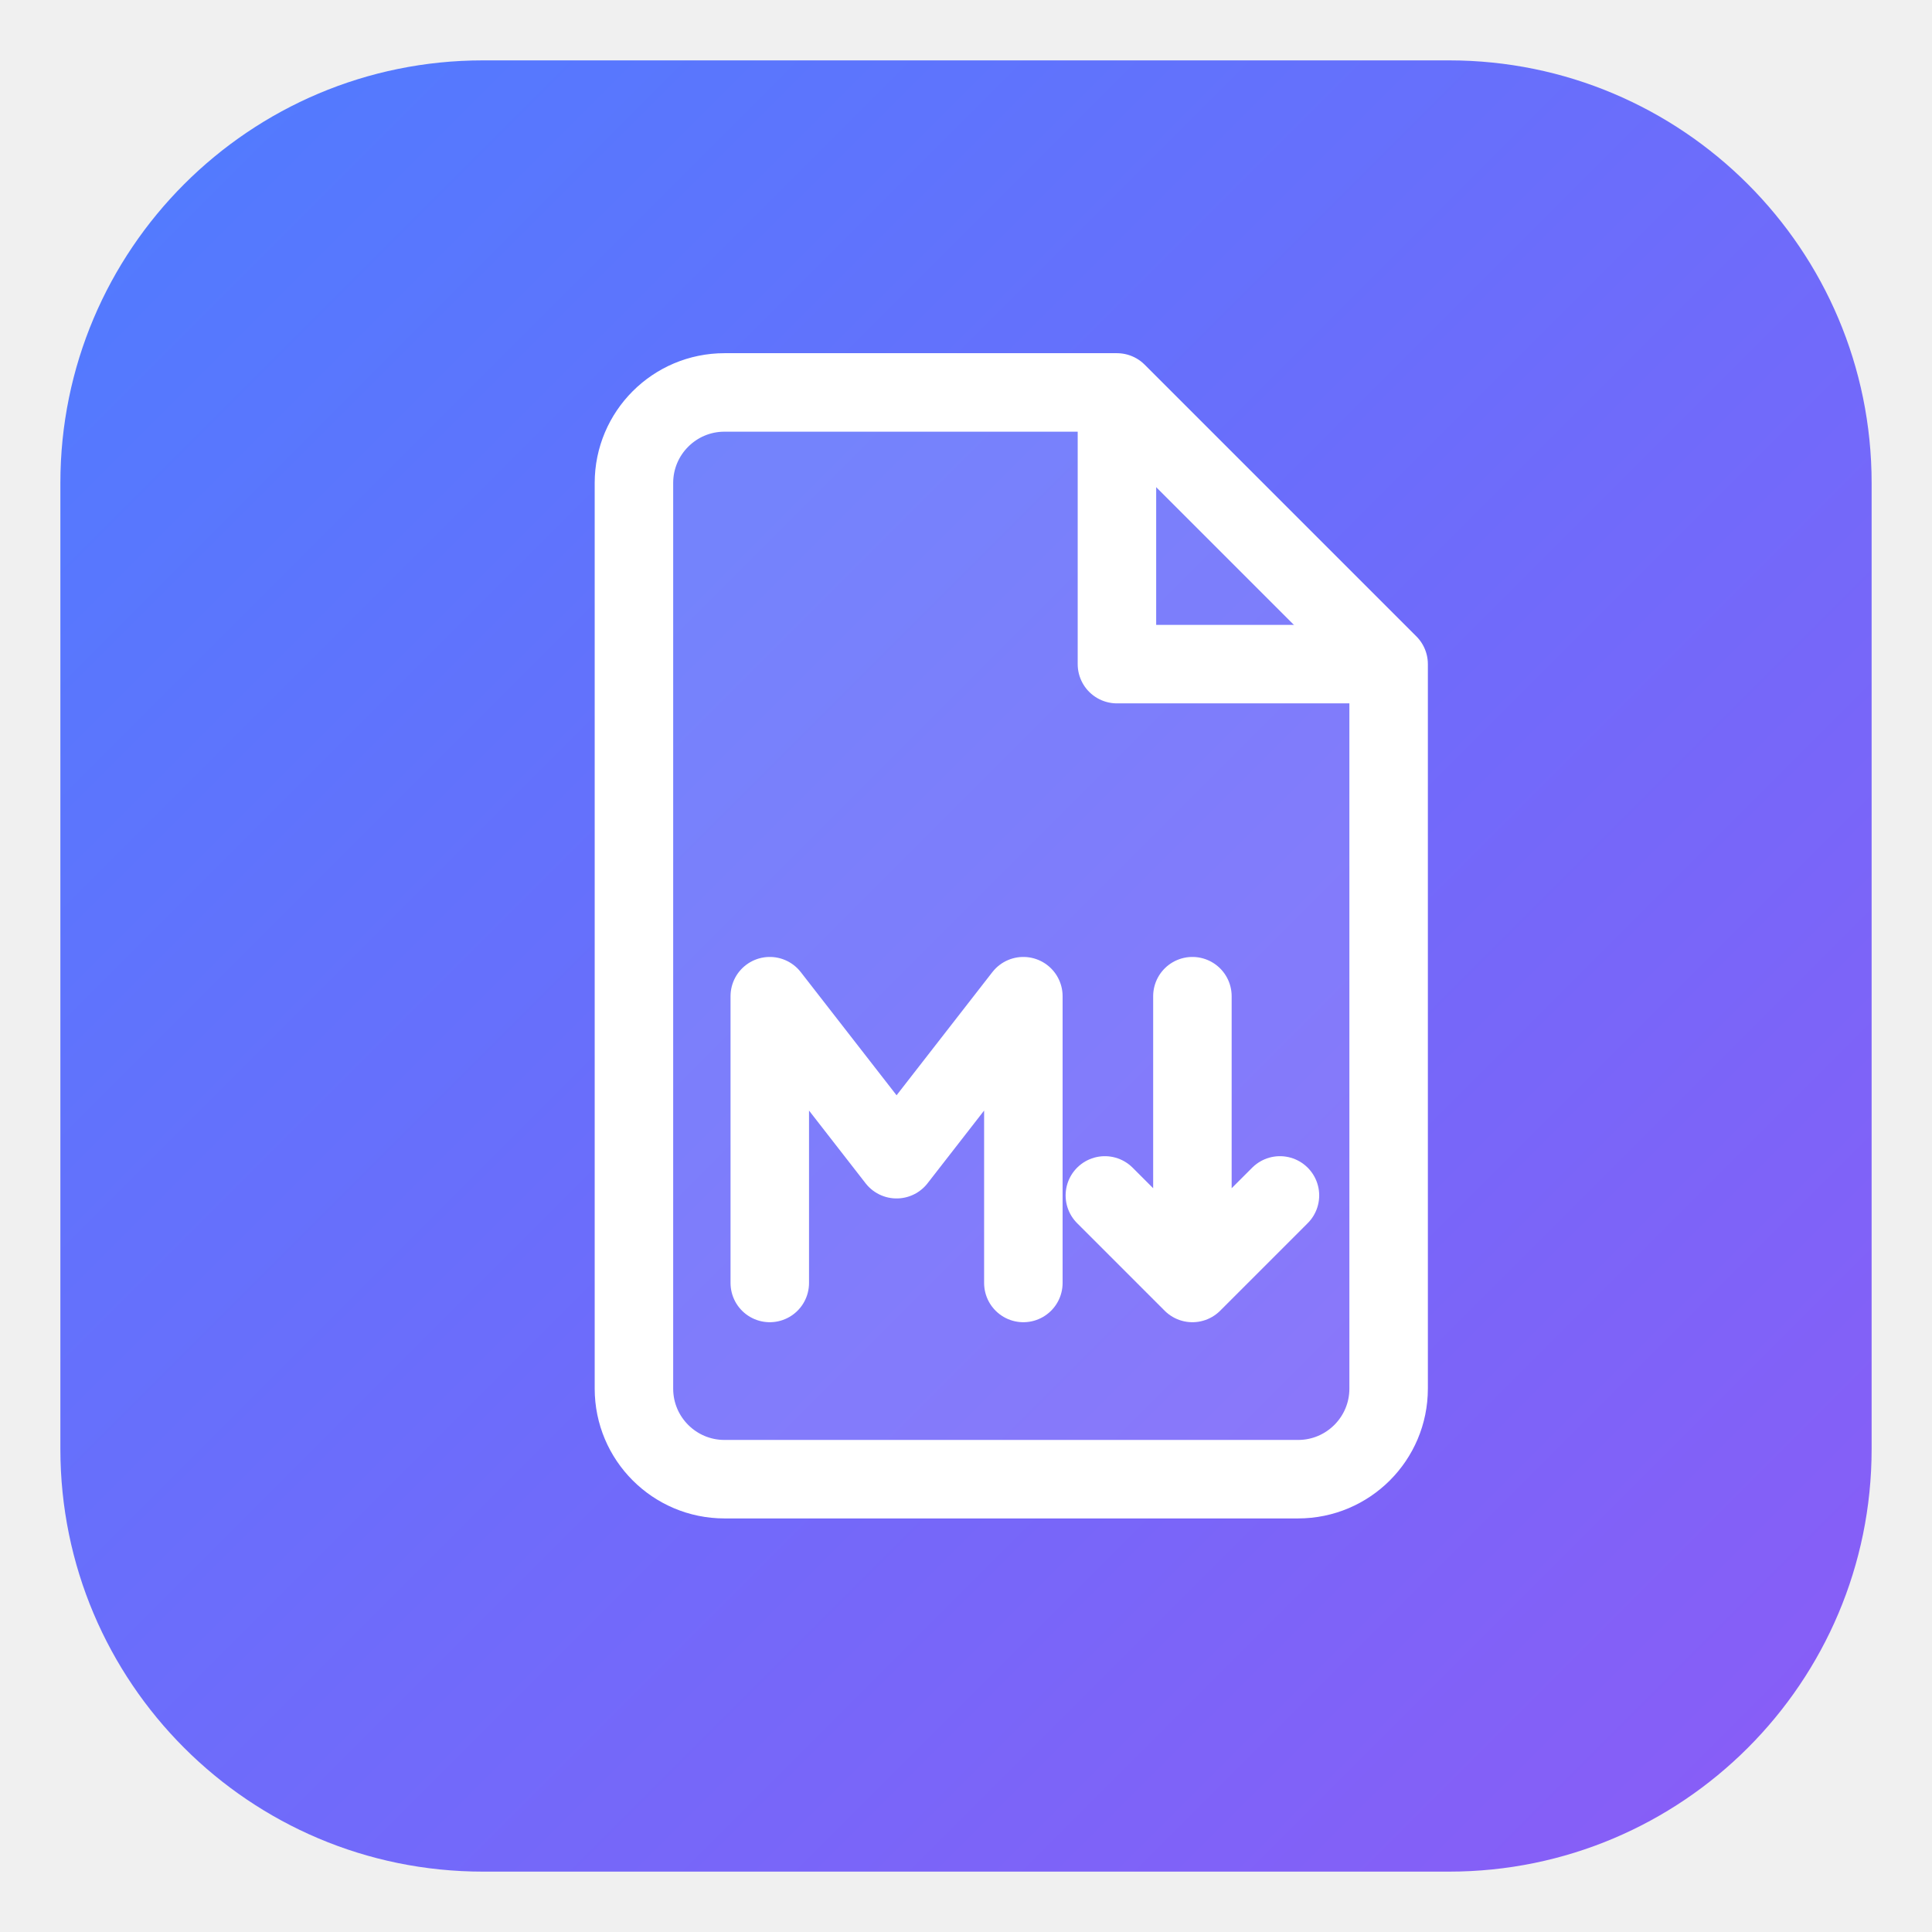
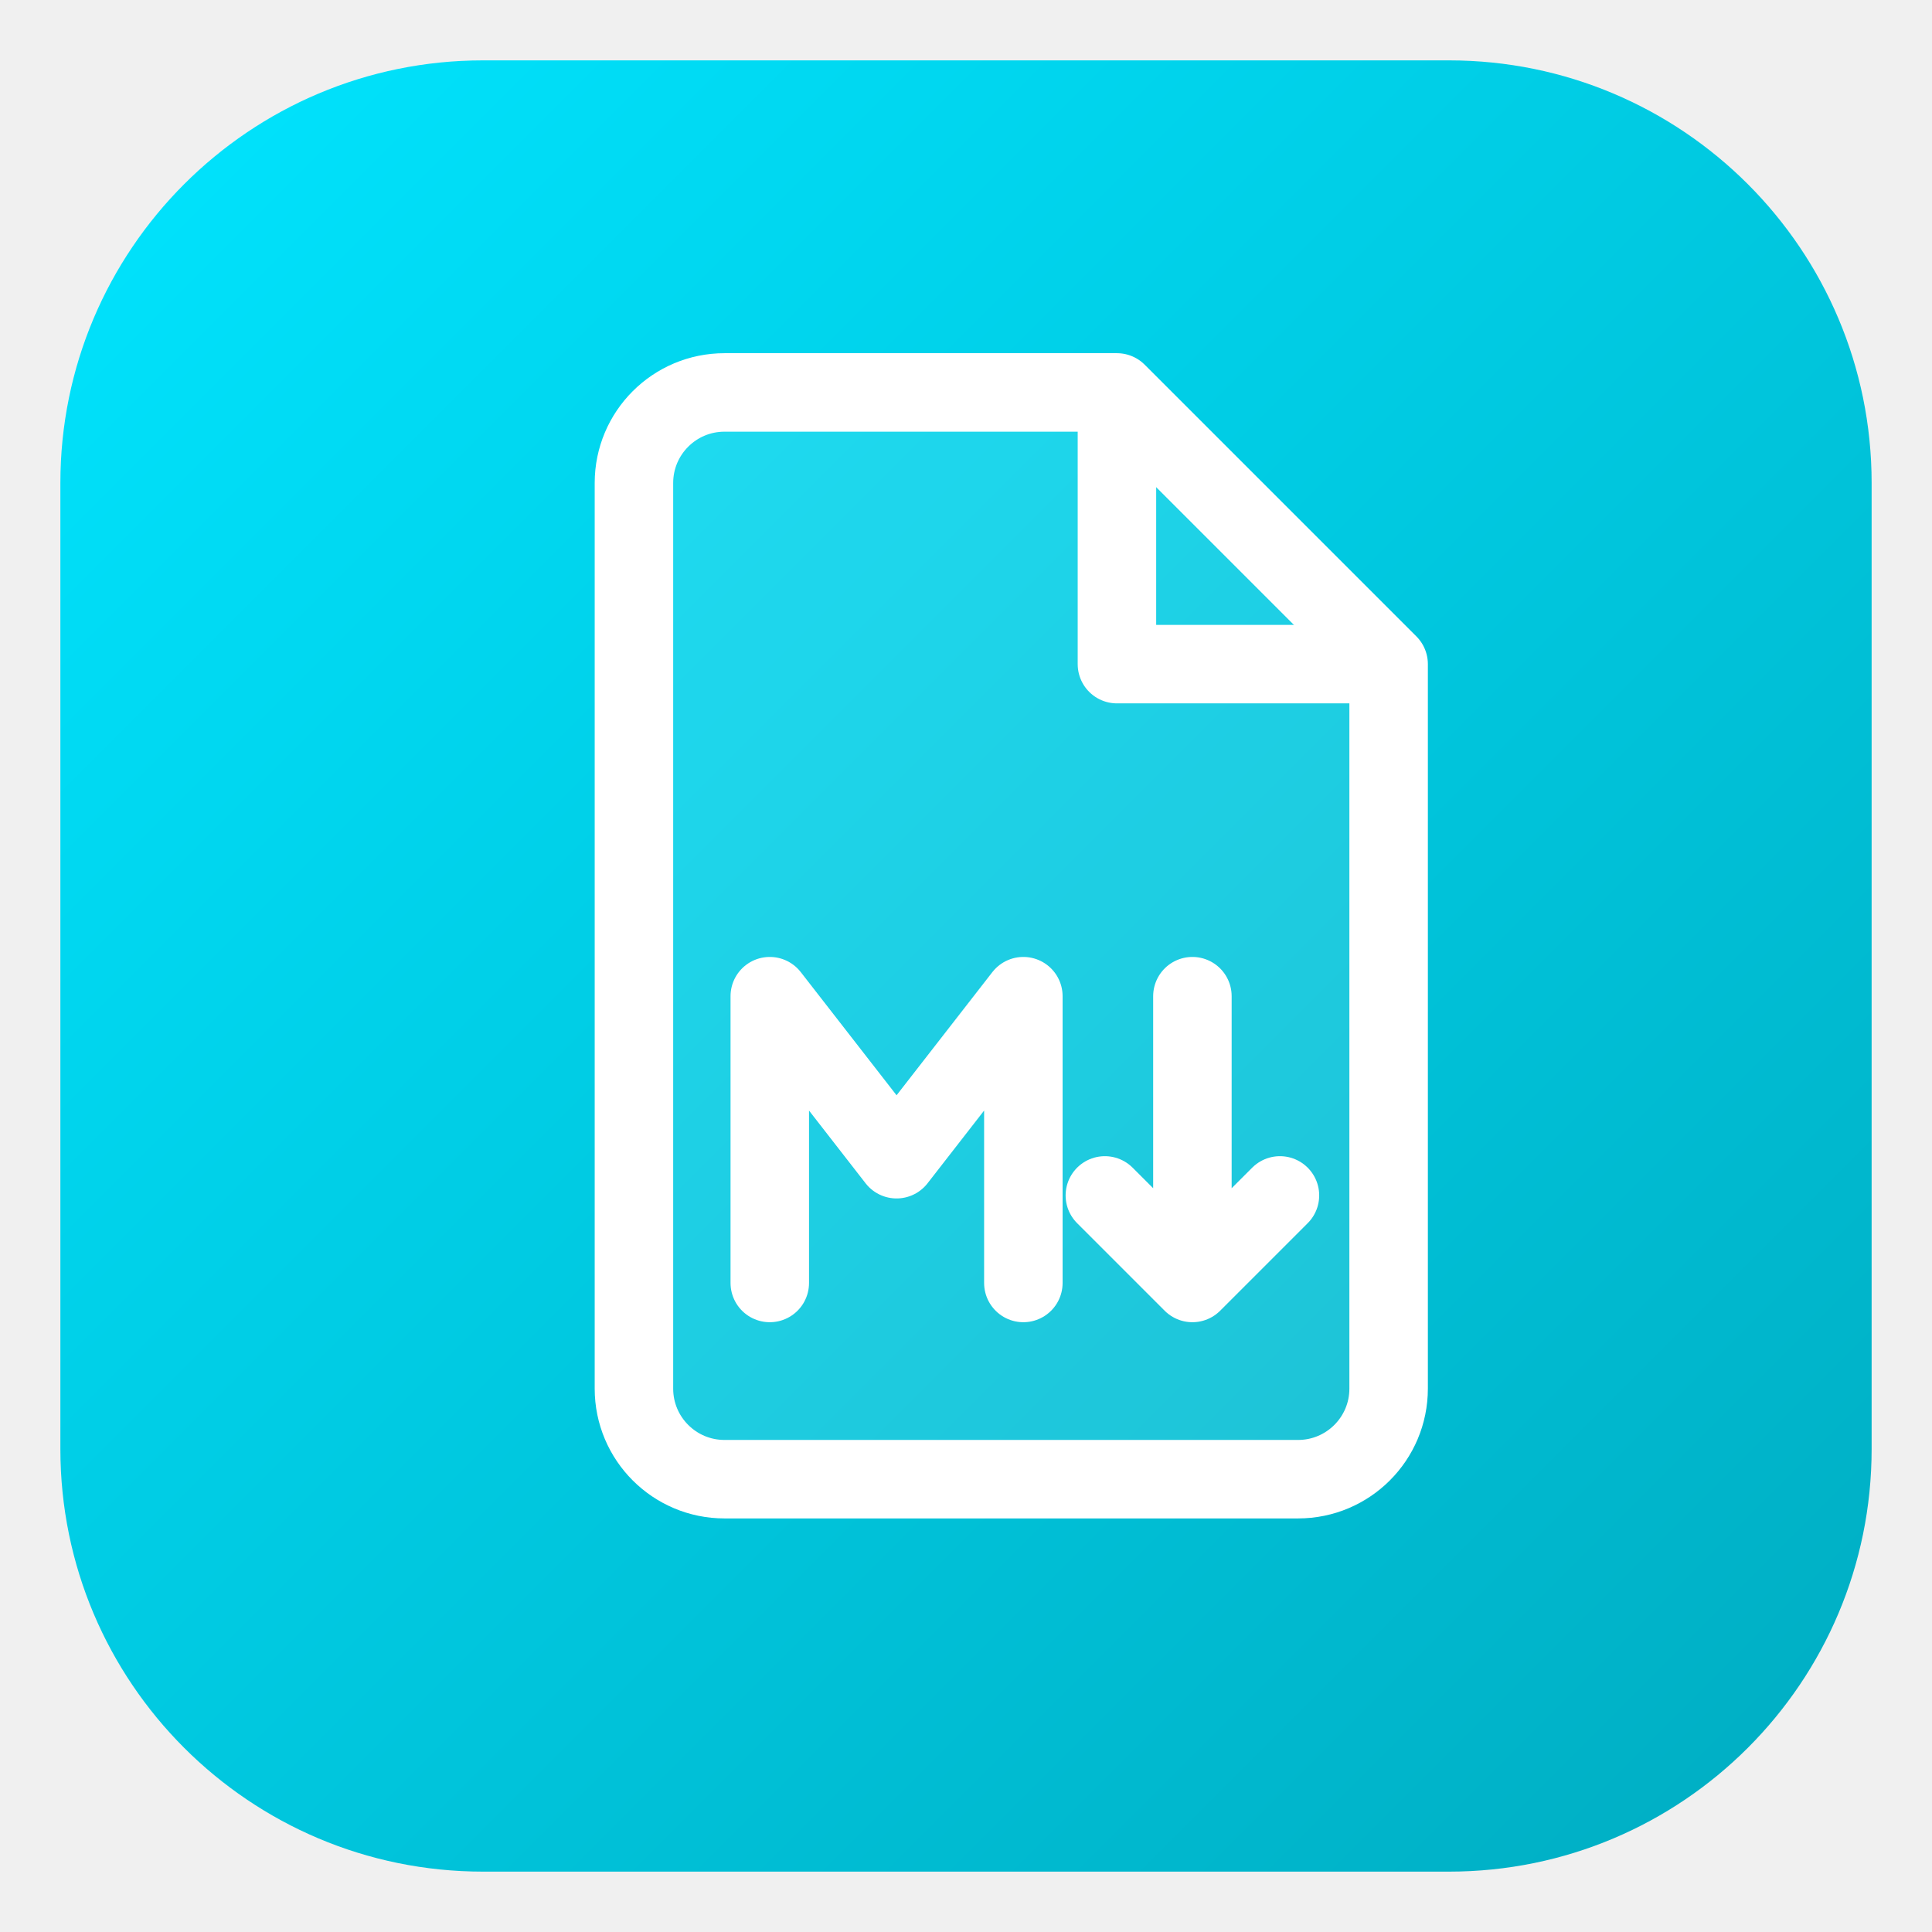
<svg xmlns="http://www.w3.org/2000/svg" viewBox="0 0 64 64" width="64" height="64">
  <defs>
    <linearGradient id="bg" x1="0" y1="0" x2="1" y2="1">
-       <stop offset="0" stop-color="#4F7CFF" />
-       <stop offset="1" stop-color="#8B5CF6" />
+       <stop offset="0" stop-color="#00E5FF" />
+       <stop offset="1" stop-color="#00ACC1" />
    </linearGradient>
  </defs>
  <rect x="2" y="2" width="60" height="60" rx="14" fill="url(#bg)" />
  <path d="M24 13h13l9 9v24a3 3 0 0 1-3 3H24a3 3 0 0 1-3-3V16a3 3 0 0 1 3-3Z" fill="#ffffff" opacity="0.12" />
  <path d="M24 13h13l9 9v24a3 3 0 0 1-3 3H24a3 3 0 0 1-3-3V16a3 3 0 0 1 3-3Z" fill="none" stroke="#ffffff" stroke-width="2.6" stroke-linejoin="round" />
  <path d="M37 13v9h9" fill="none" stroke="#ffffff" stroke-width="2.6" stroke-linejoin="round" />
  <path d="M25.5 42.5v-9.5l4.2 5.4 4.2-5.4v9.5" fill="none" stroke="#ffffff" stroke-width="2.6" stroke-linecap="round" stroke-linejoin="round" />
  <path d="M39.5 33v9.5m-2.9-2.9 2.9 2.9 2.9-2.9" fill="none" stroke="#ffffff" stroke-width="2.6" stroke-linecap="round" stroke-linejoin="round" />
</svg>
